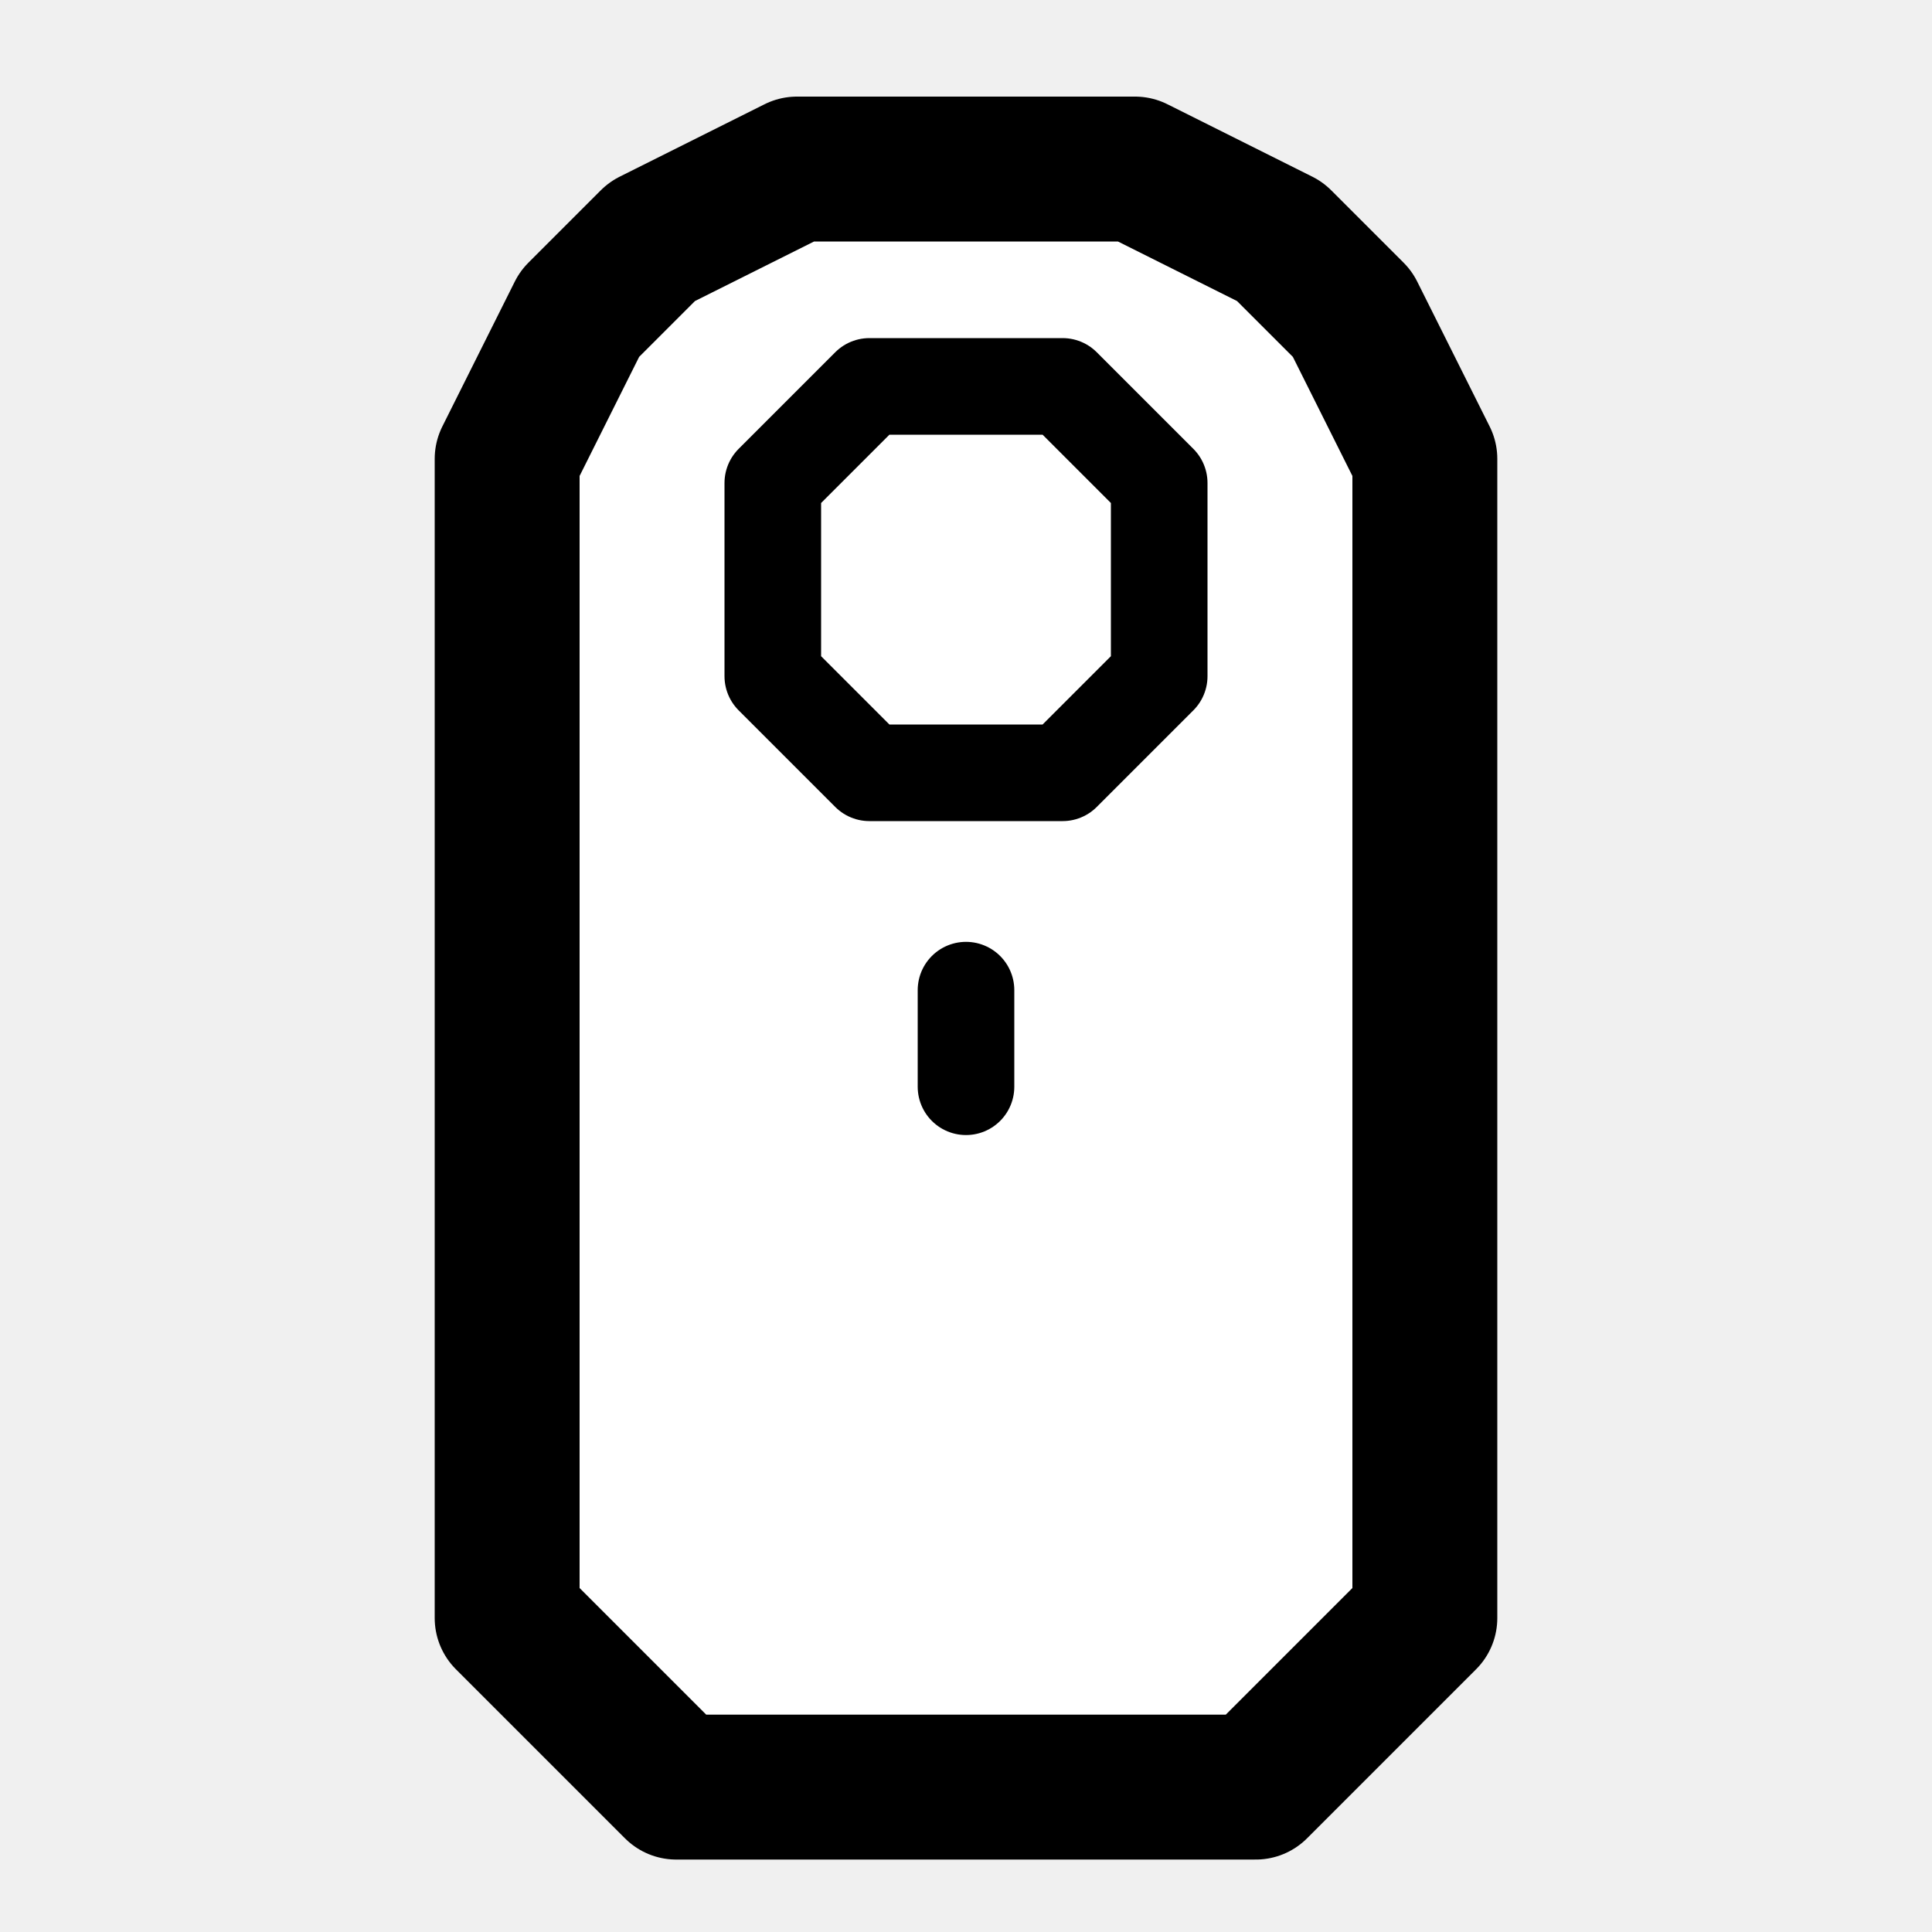
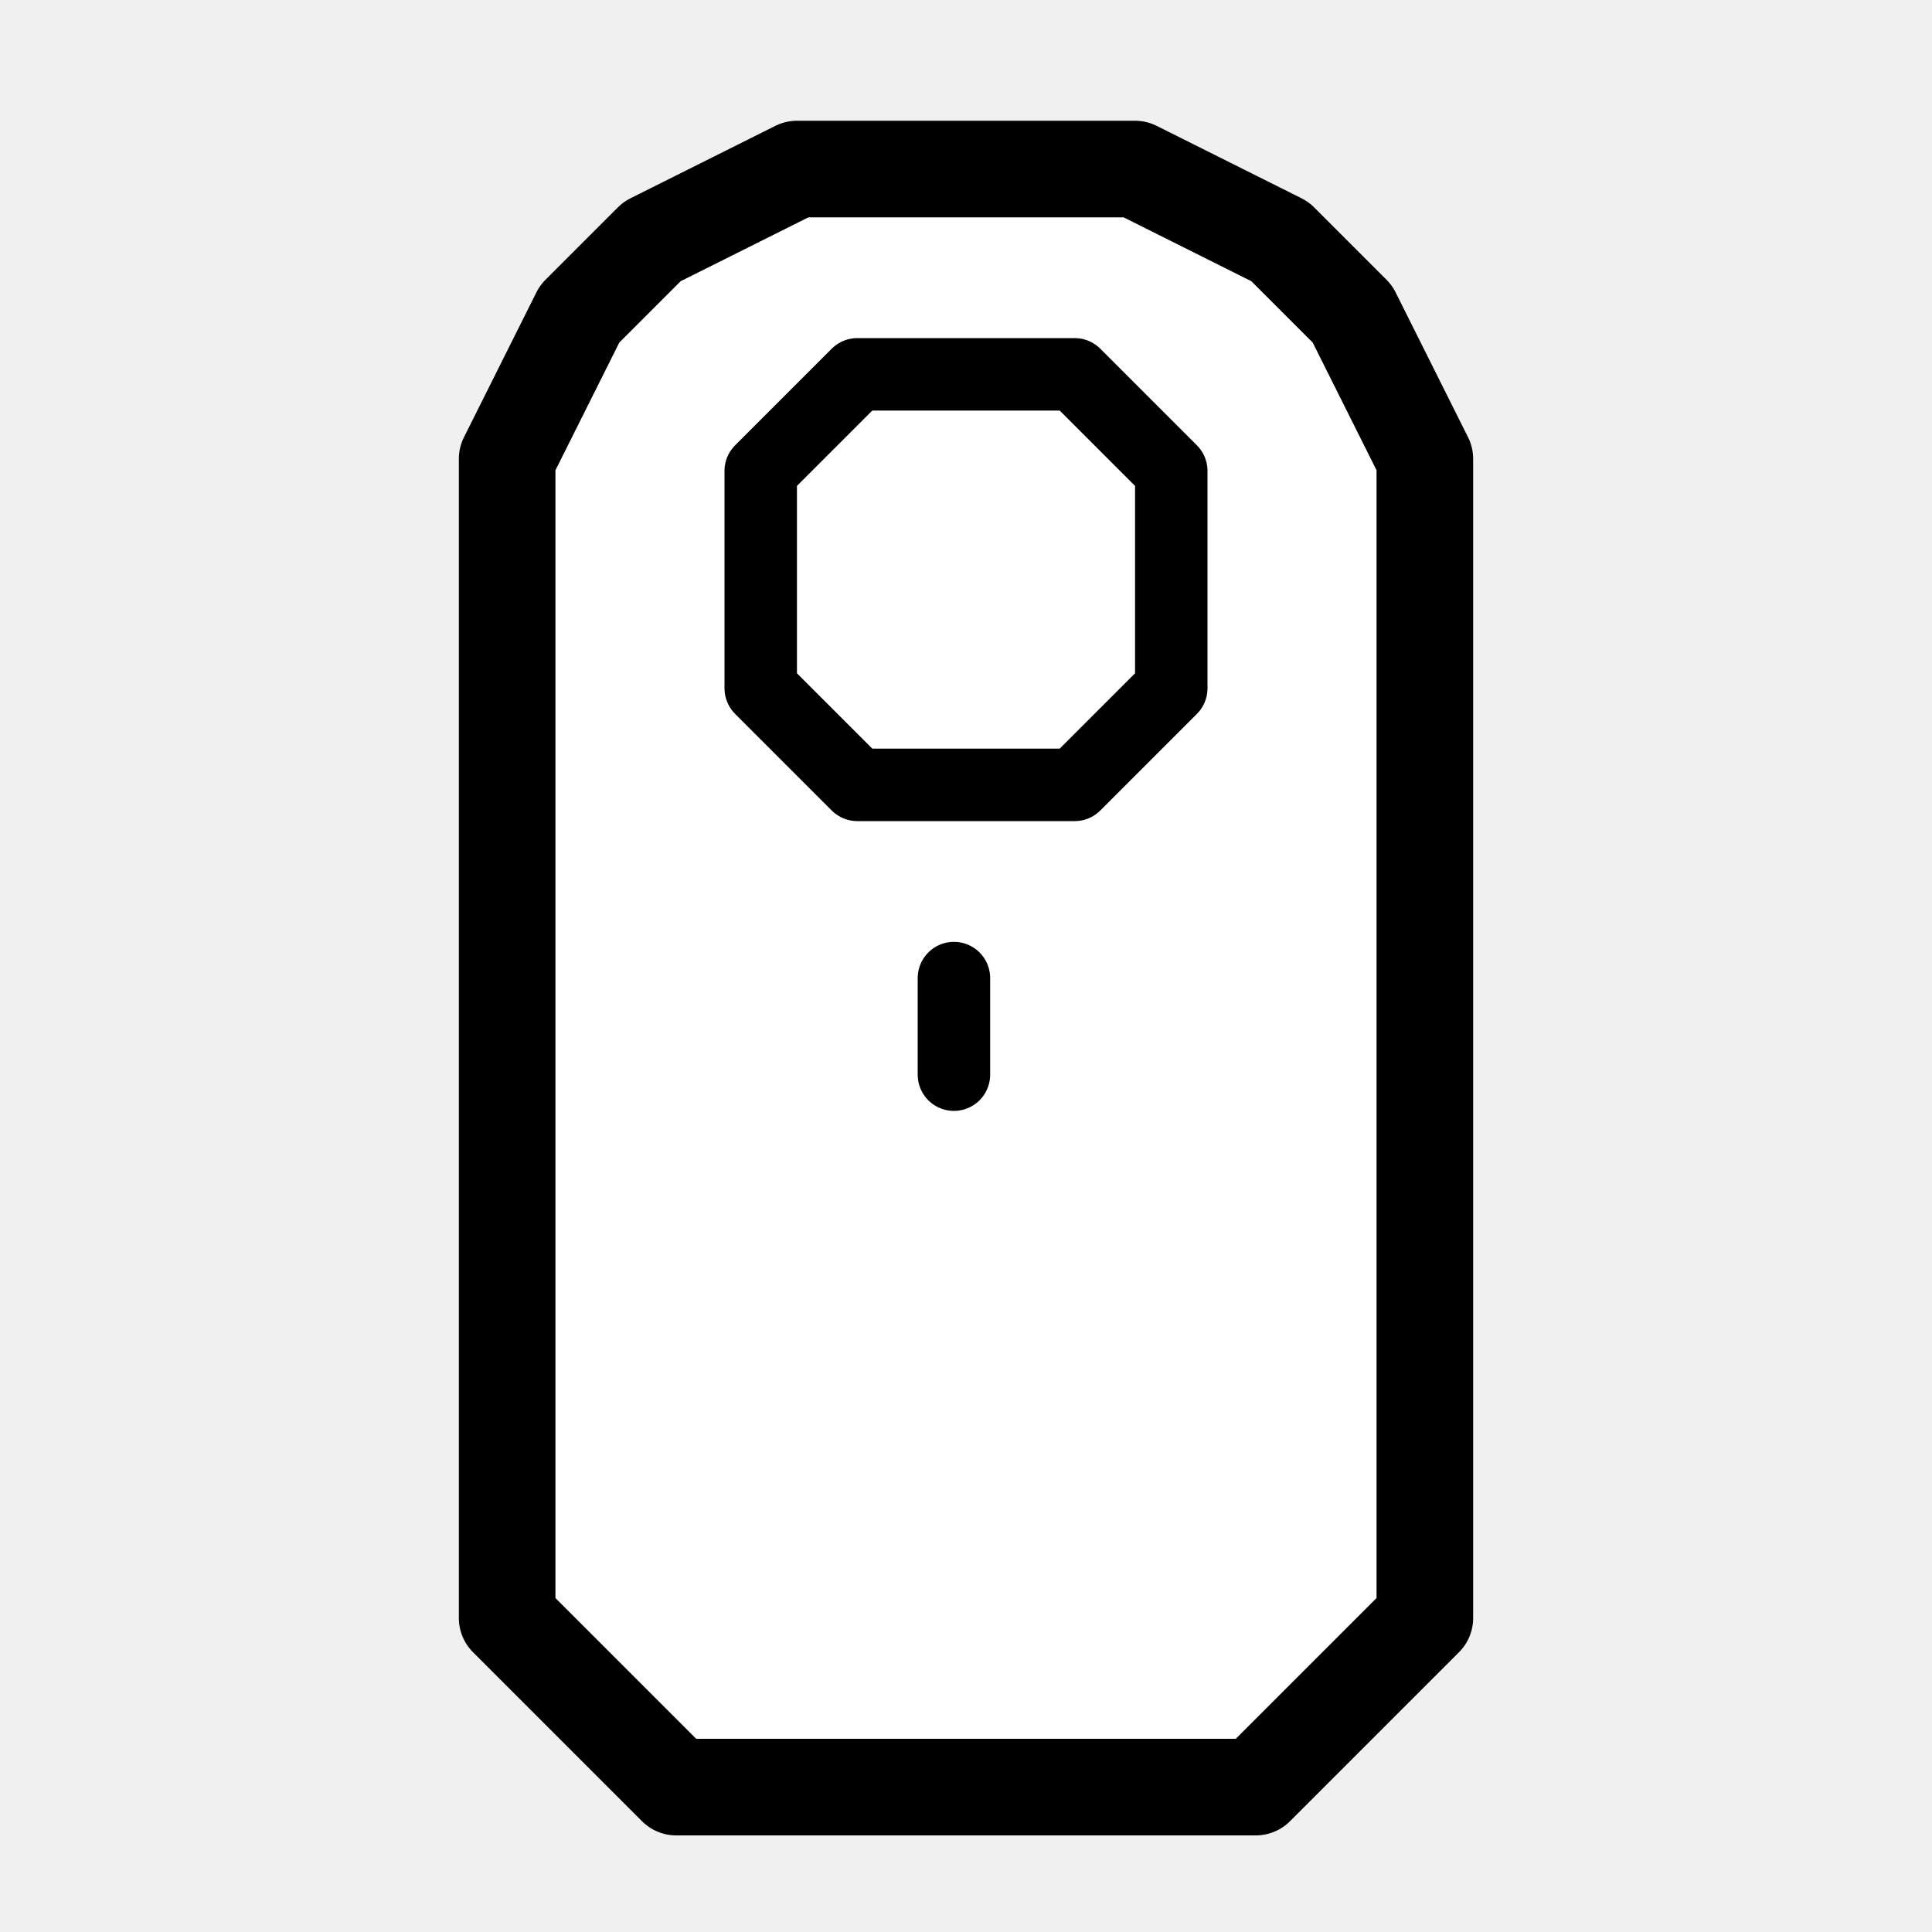
- <svg xmlns="http://www.w3.org/2000/svg" width="80" height="80" version="1.1" viewBox="0 0 80 80" xml:space="preserve" id="svg7">
-   <path style="fill:#ffffff;stroke:#000000;stroke-width:6;stroke-stroke-linecap:round;stroke-linejoin:round;stroke-dasharray:none" d="M 47,7 H 33 l -6,3 -3,3 -3,6 v 48 l 7,7 h 24 l 7,-7 V 19 l -3,-6 -3,-3 z" />
-   <path style="fill:none;stroke:#000000;stroke-width:4;stroke-linecap:round;stroke-linejoin:round;stroke-dasharray:none" d="m 32,20 4,-4 h 8 l 4,4 v 8 l -4,4 h -8 l -4,-4 z" />
-   <path style="fill:none;stroke:#000000;stroke-width:4;stroke-linecap:round;stroke-linejoin:round;stroke-dasharray:none" d="m 40,41 v 4" />
+ <svg xmlns="http://www.w3.org/2000/svg" width="80" height="80" viewBox="0 0 80 80" fill="none">
+   <path d="M47 7H33L27 10L24 13L21 19V67L28 74H52L59 67V19L56 13L53 10L47 7Z" fill="white" stroke="black" stroke-width="4" stroke-linejoin="round" />
+   <path d="M31.5 19.5L35.5 15.5H44.5L48.5 19.5V28.5L44.5 32.5H35.5L31.5 28.5V19.5Z" stroke="black" stroke-width="3" stroke-linecap="round" stroke-linejoin="round" />
+   <path d="M39.5 40.5V44.5" stroke="black" stroke-width="3" stroke-linecap="round" stroke-linejoin="round" />
</svg>
